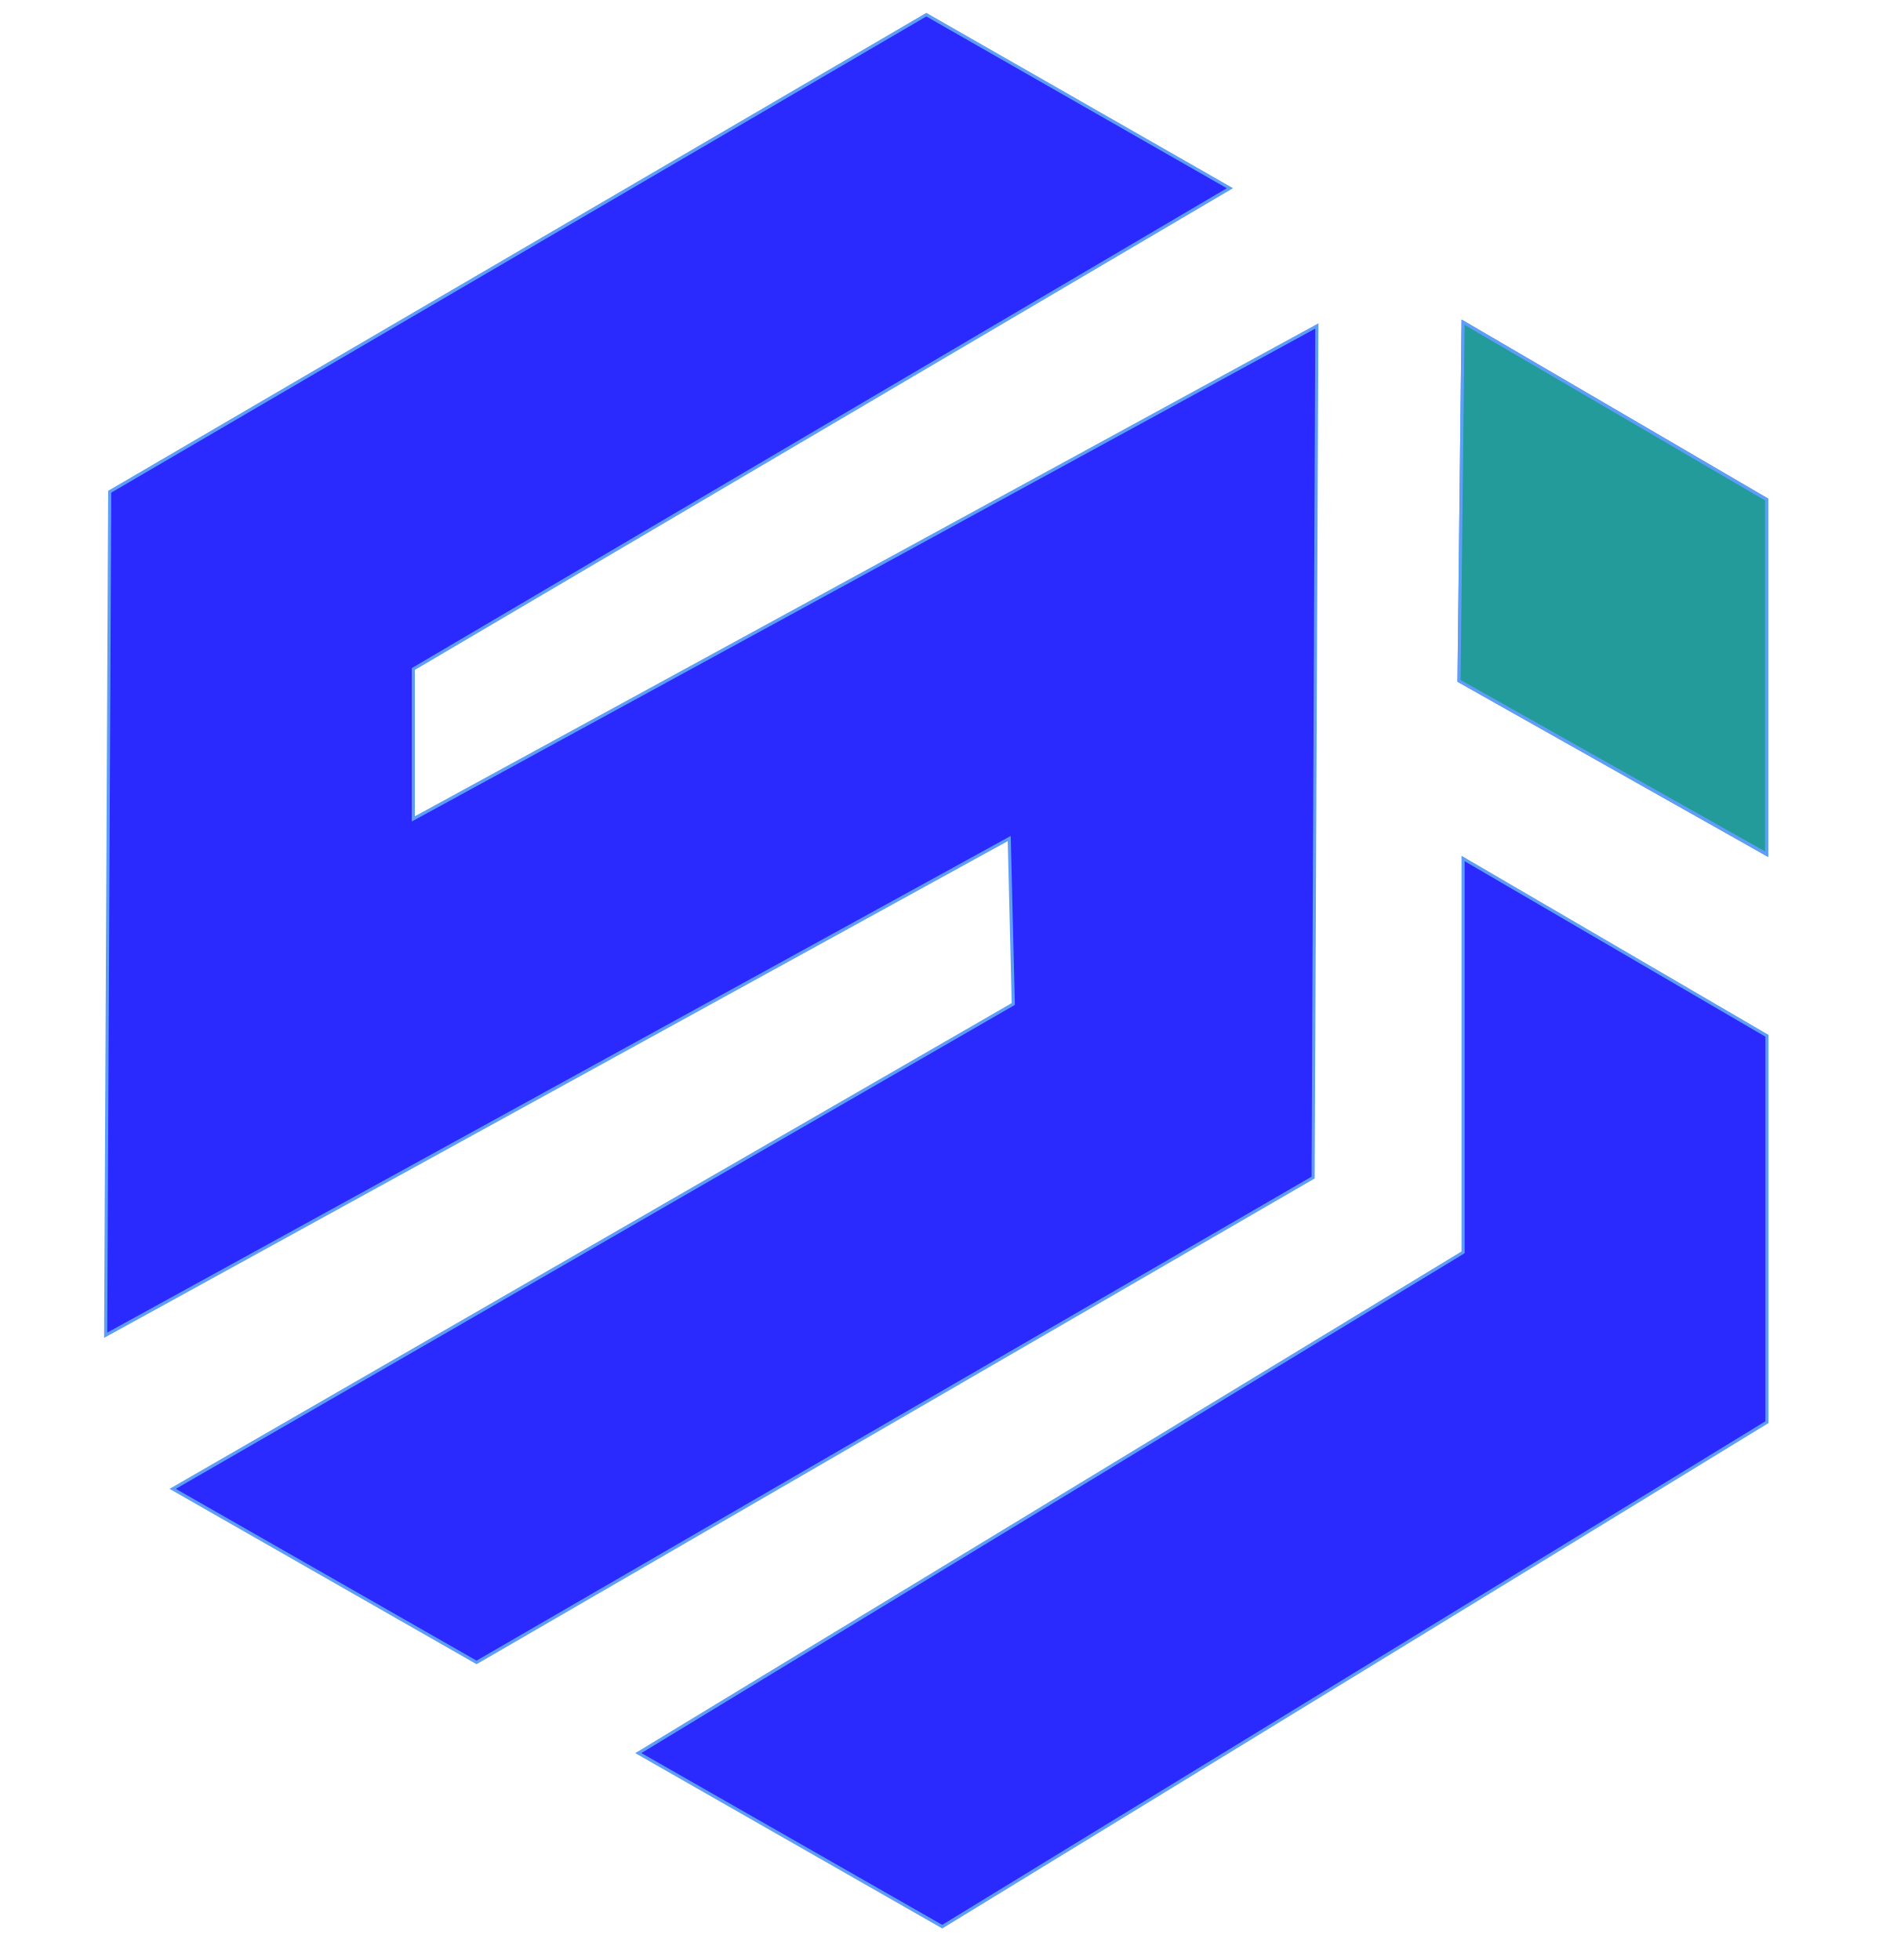
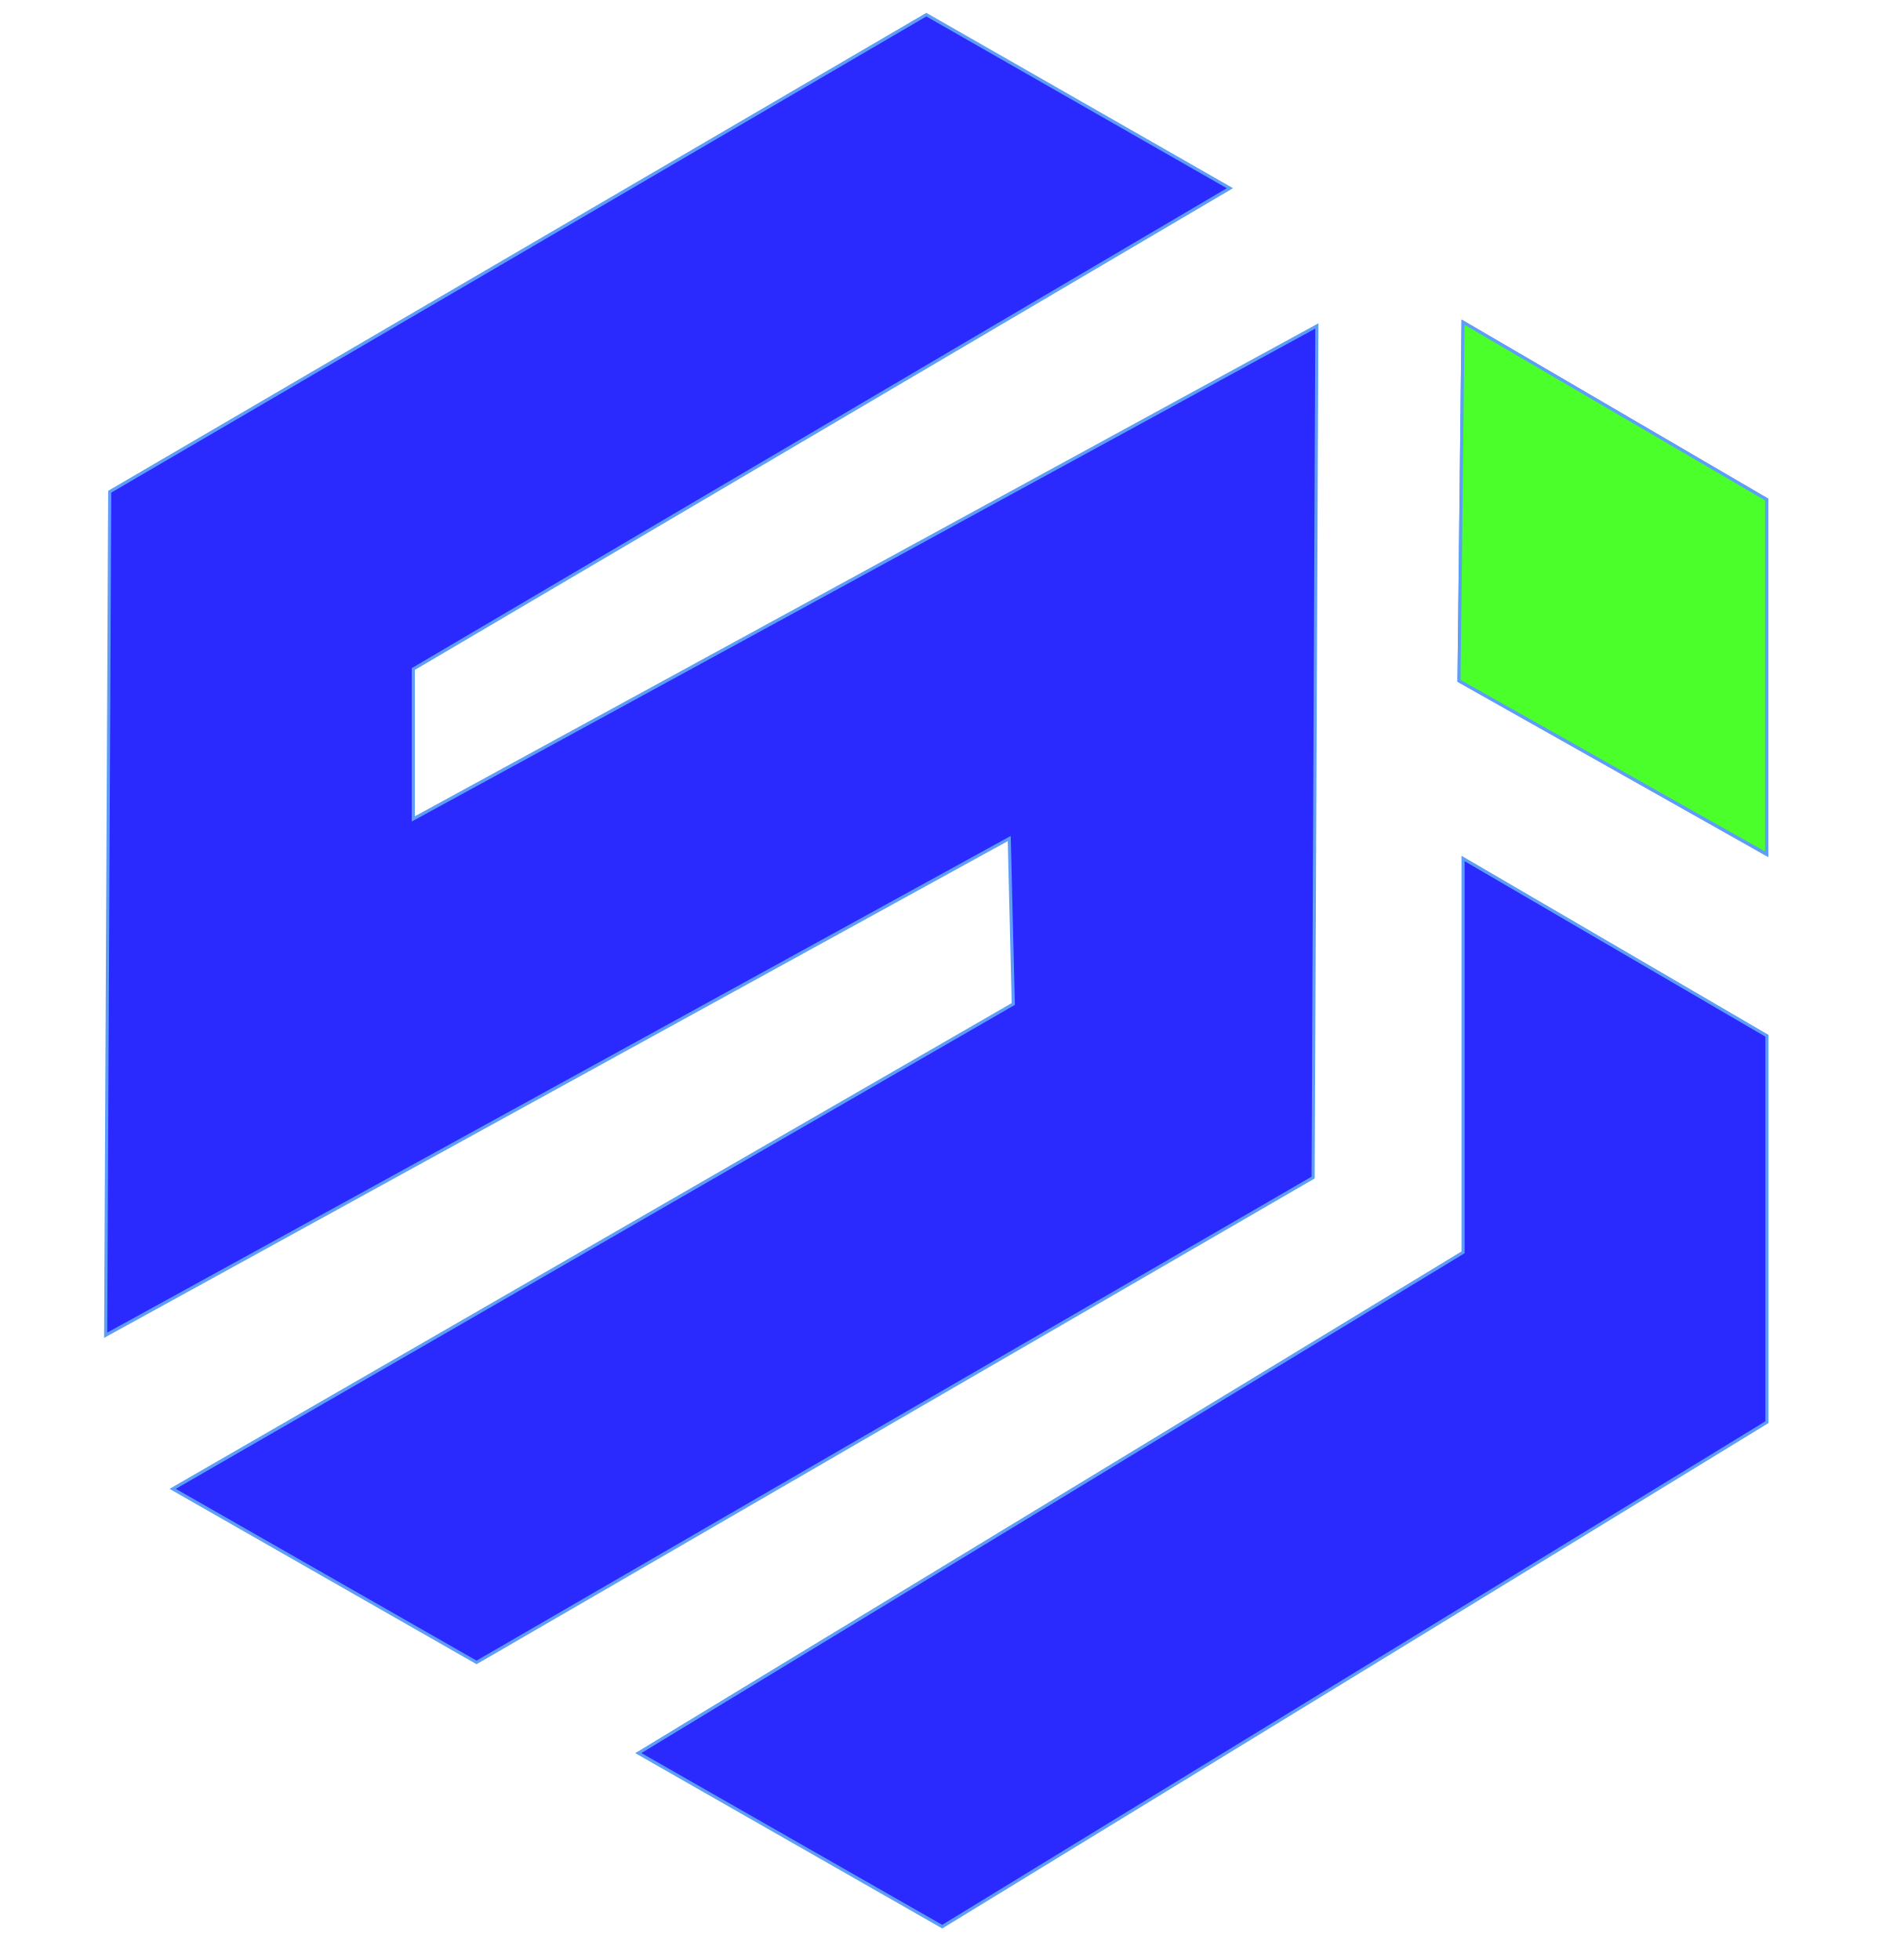
<svg xmlns="http://www.w3.org/2000/svg" version="1.1" x="0px" y="0px" width="100%" height="100%" viewBox="0 0 605 629" style="enable-background:new 0 0 605 629;" xml:space="preserve">
  <g>
    <g>
      <g>
        <path clip-rule="evenodd" fill-rule="evenodd" fill="#2A2AFF" d="M469.4,401.9L204.8,562.6l97.5,55.7l264.6-161.9v-124l-97.5-56.9V401.9z M422.5,104.6L132.6,262.8v-48.1     l262-154.3L297.2,4.7l-262,153.1l-1.3,270.7l289.9-159.4l1.3,53.1L55.4,477.8l97.5,55.7l268.4-155.6L422.5,104.6z M469.4,103.4     l-1.3,115.1l98.7,55.7V160.3L469.4,103.4z" />
      </g>
      <g>
        <path fill="none" stroke="#5E9EF9" stroke-miterlimit="100" d="M469.4,401.9L204.8,562.6l97.5,55.7l264.6-161.9v-124l-97.5-56.9V401.9z M422.5,104.6L132.6,262.8v-48.1     l262-154.3L297.2,4.7l-262,153.1l-1.3,270.7l289.9-159.4l1.3,53.1L55.4,477.8l97.5,55.7l268.4-155.6L422.5,104.6z M469.4,103.4     l-1.3,115.1l98.7,55.7V160.3L469.4,103.4z" />
      </g>
    </g>
  </g>
  <g>
    <g>
      <g>
-         <polygon clip-rule="evenodd" fill-rule="evenodd" fill="#239b9b" points="469.4,103.4 468.1,218.5 566.8,274.1 566.8,160.3    " />
+         <polygon clip-rule="evenodd" fill-rule="evenodd" fill="#4bff2a" points="469.4,103.4 468.1,218.5 566.8,274.1 566.8,160.3    " />
      </g>
      <g>
        <polygon fill="none" stroke="#5E9EF9" stroke-miterlimit="100" points="469.4,103.4 468.1,218.5 566.8,274.1 566.8,160.3    " />
      </g>
    </g>
  </g>
</svg>
